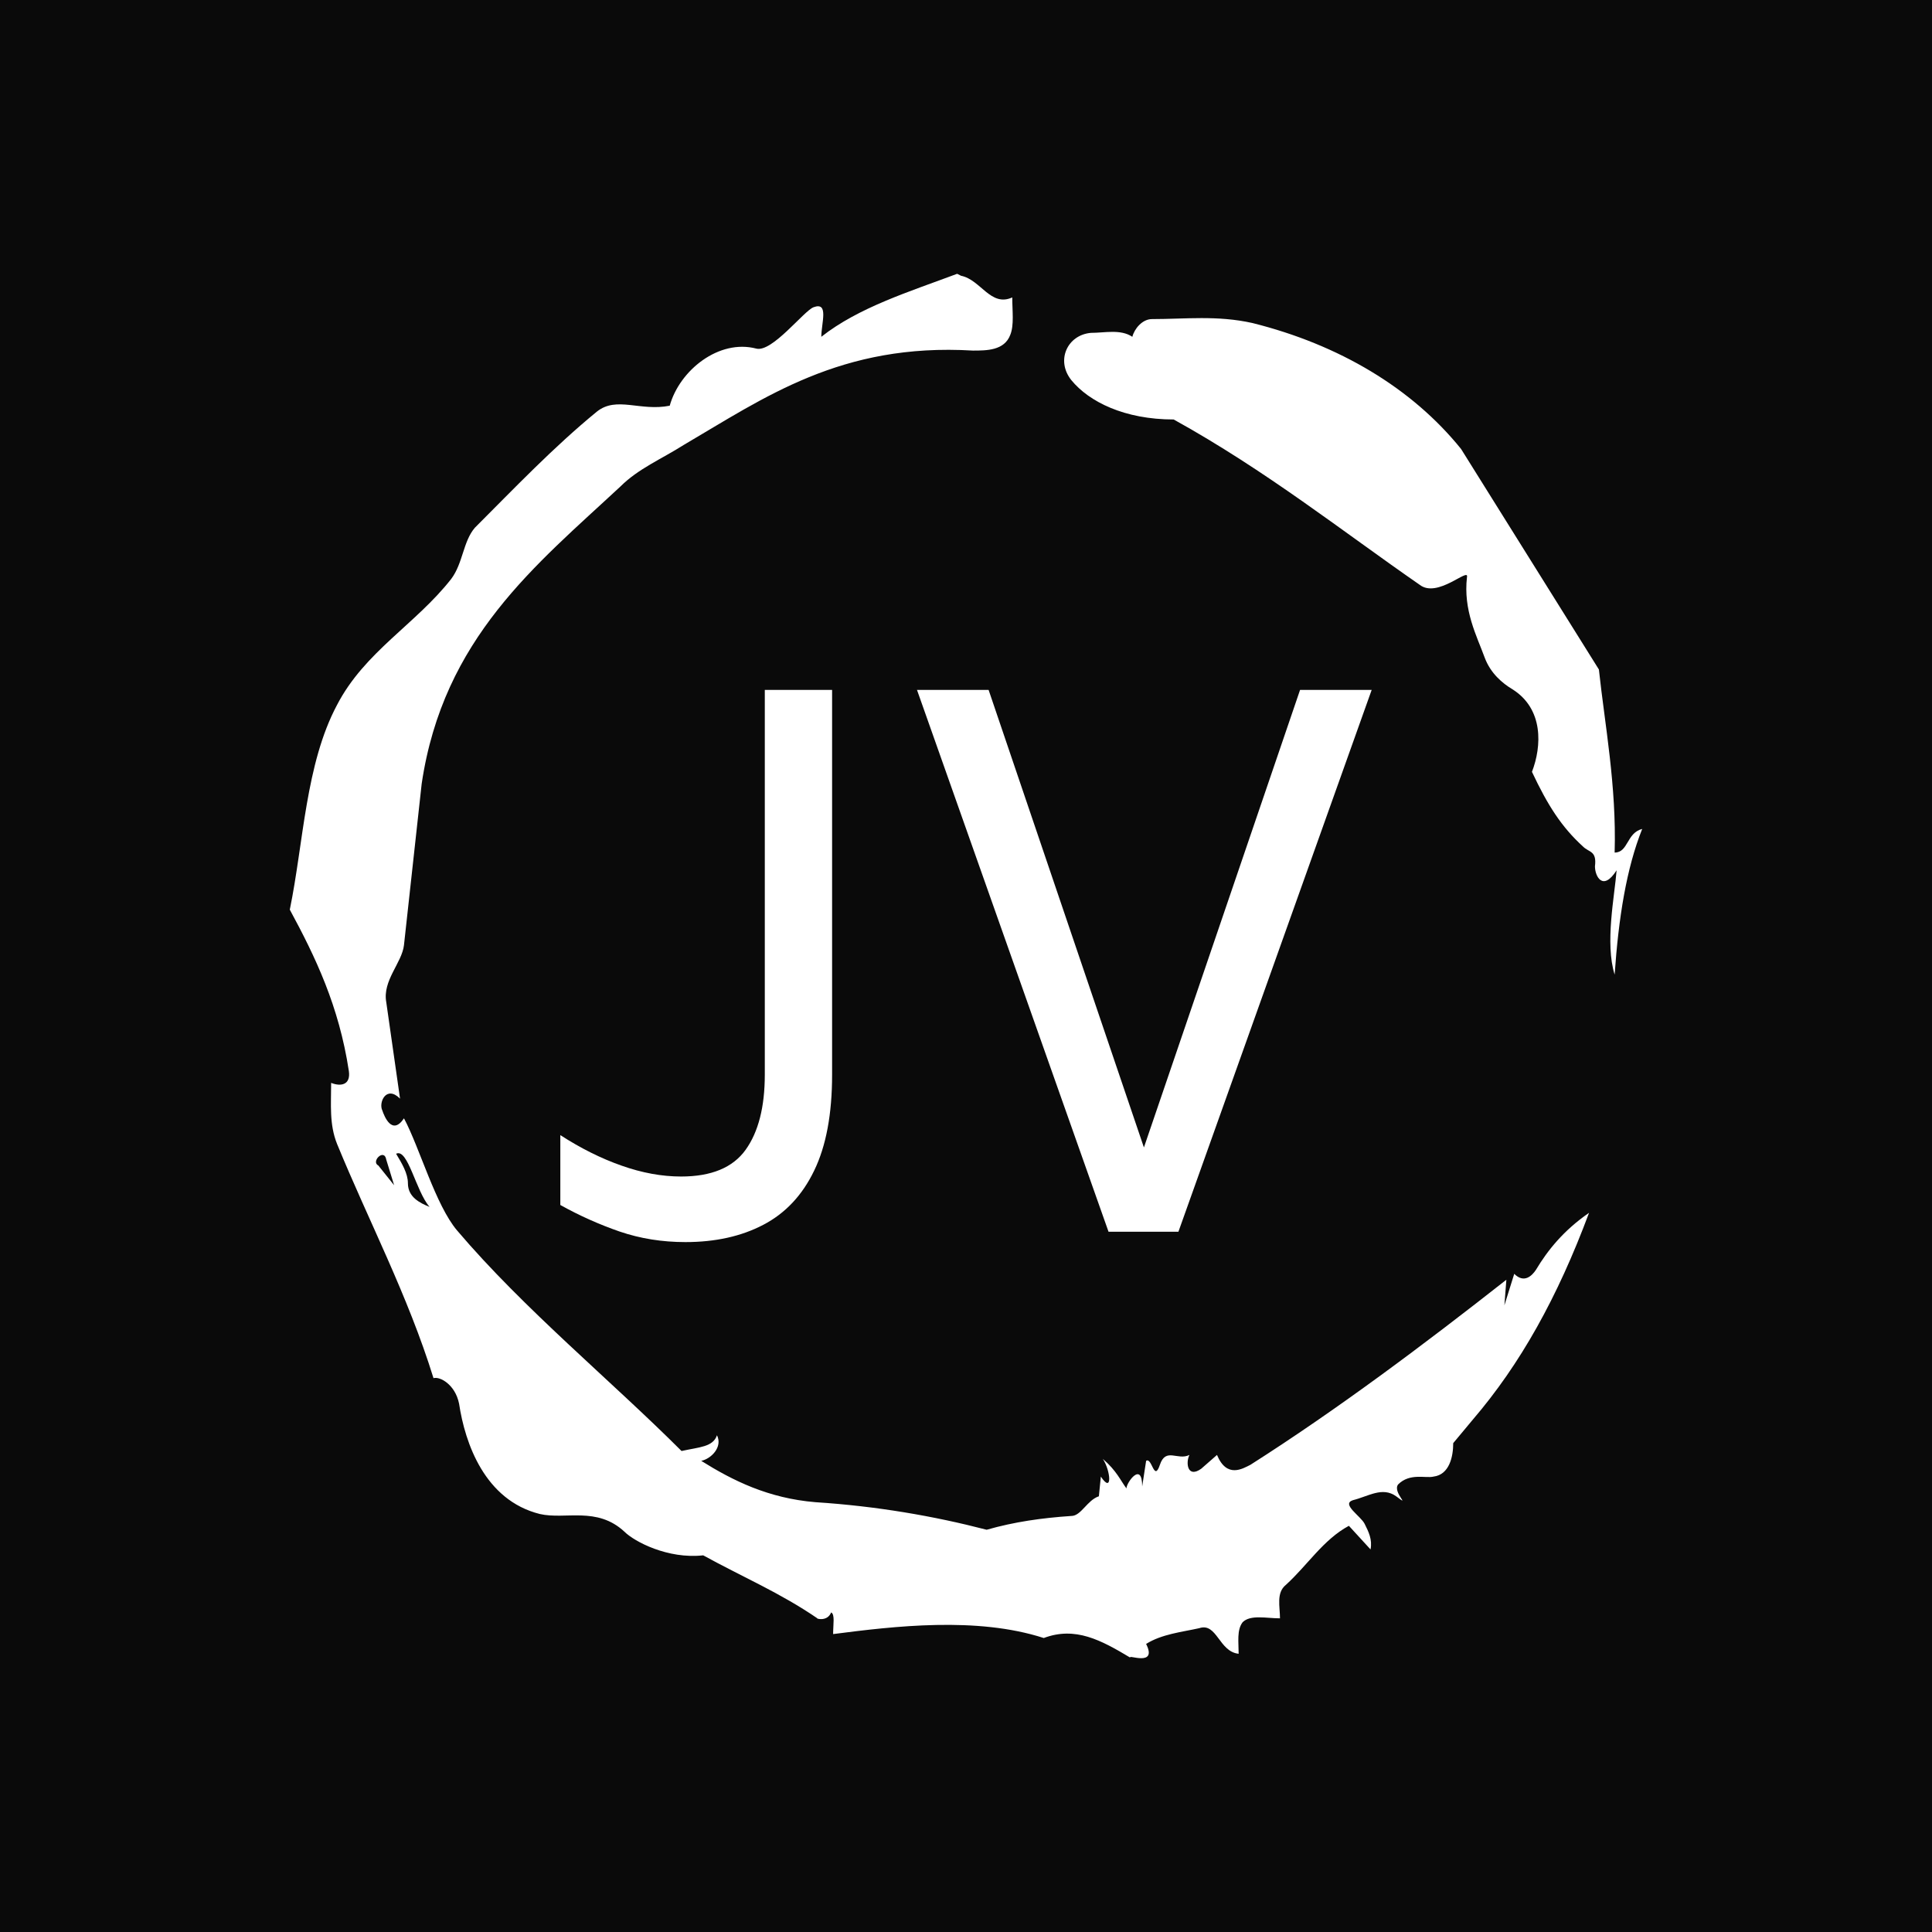
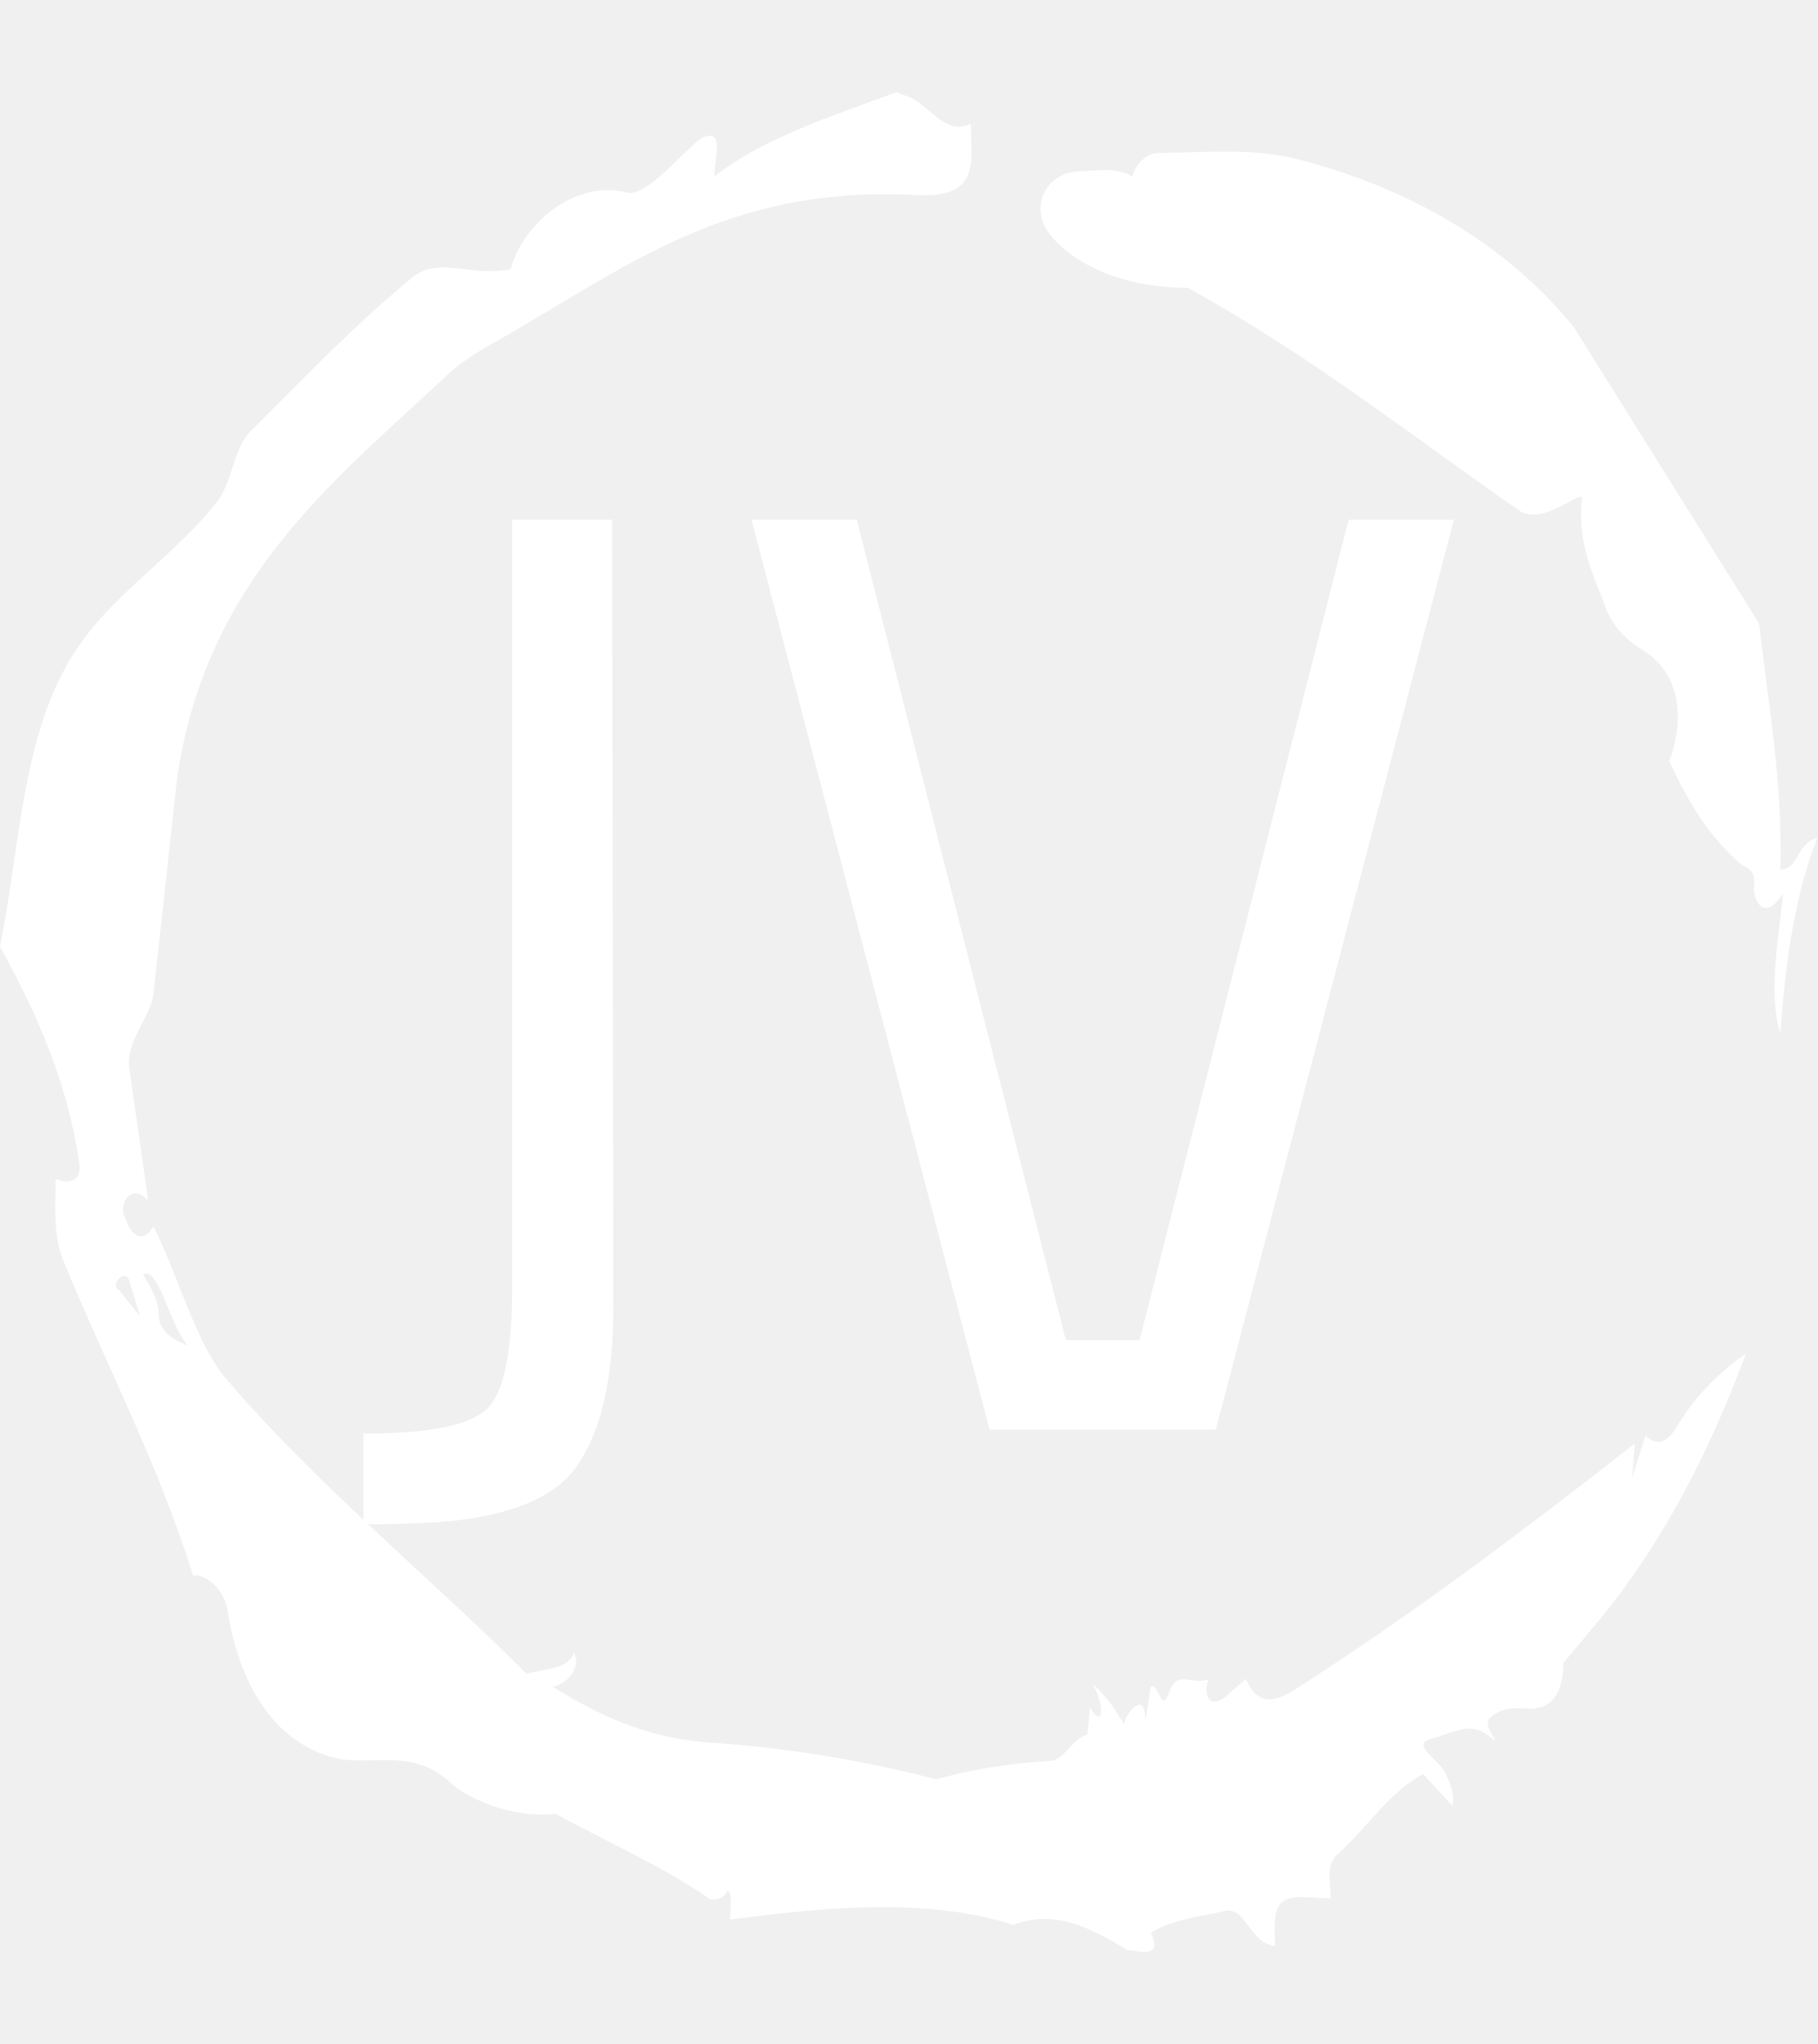
- <svg xmlns="http://www.w3.org/2000/svg" version="1.1" width="1000" height="1000" viewBox="0 0 1000 1000">
-   <rect width="1000" height="1000" fill="#0a0a0a" />
-   <g transform="matrix(0.7,0,0,0.7,150,106.25)">
-     <svg viewBox="0 0 320 360" data-background-color="#0a0a0a" preserveAspectRatio="xMidYMid meet" height="1125" width="1000">
+ <svg xmlns="http://www.w3.org/2000/svg" version="1.1" width="2000" height="2250" viewBox="0 0 2000 2250">
+   <g transform="matrix(1,0,0,1,3.410605131648481e-13,0)">
+     <svg viewBox="0 0 320 360" data-background-color="#ffffff" preserveAspectRatio="xMidYMid meet" height="2250" width="2000">
      <g id="tight-bounds" transform="matrix(1,0,0,1,0,0)">
        <svg viewBox="0 0 320 360" height="360" width="320">
          <g>
            <svg />
          </g>
          <g>
            <svg viewBox="0 0 320 360" height="360" width="320">
              <g>
                <path d="M20.961 227.22l3.726 4.658-1.863-6.056c-0.466-2.795-3.726 0.466-1.863 1.398M25.153 224.425c1.397 2.329 2.795 4.658 2.795 6.987 0 3.261 2.795 4.658 5.123 5.589-3.261-3.726-5.124-13.974-7.918-12.576M204.017 26.929c7.918 0 15.371-0.932 23.756 0.931 20.495 5.124 37.729 15.371 49.374 29.811l32.606 52.169c1.397 13.042 4.192 27.482 3.726 43.319 3.261 0 2.795-4.658 6.521-5.59-3.726 9.316-5.59 20.961-6.521 34.469-2.329-7.453 0-18.632 0.466-24.687-3.261 5.124-5.124 1.397-5.124-0.932 0.466-3.726-1.397-3.261-2.795-4.658-5.124-4.658-8.384-9.782-12.11-17.7 2.329-6.055 2.795-14.905-4.658-19.563-2.329-1.397-5.124-3.726-6.521-7.453-1.863-5.124-5.124-11.179-4.193-19.097 0.466-2.329-6.987 5.124-11.179 1.863-18.166-12.576-36.332-27.016-58.224-39.127-11.645 0-20.029-4.192-24.221-9.316-3.726-4.658-0.932-10.713 4.658-11.179 3.261 0 6.987-0.932 9.782 0.932 0.466-1.863 2.329-4.192 4.657-4.192M157.904 16.215l0.932 0.466c4.658 0.932 6.987 7.453 12.11 5.124 0 3.261 0.466 6.521-0.466 8.85-1.397 3.726-5.59 3.726-8.85 3.726-31.208-1.863-49.374 11.179-68.471 22.358-5.124 3.261-10.713 5.59-14.906 9.782-20.029 18.632-41.921 35.866-47.045 70.335l-4.192 38.195c-0.466 4.192-5.124 8.384-4.192 13.508l3.26 22.824c-3.261-3.261-5.124 0.932-4.192 2.795 0.466 1.397 2.329 6.055 5.124 1.863 3.726 6.987 7.453 20.495 12.576 26.55 15.837 18.632 36.332 35.4 53.101 52.169 4.192-0.932 7.453-0.932 8.384-3.727 1.397 2.795-1.397 5.59-3.726 6.056 7.453 4.658 15.837 8.85 27.016 9.781 14.44 0.932 27.948 3.261 40.524 6.522 6.521-1.863 13.042-2.795 20.029-3.261 2.329 0 3.726-3.726 6.521-4.658l0.466-4.658c2.795 4.192 2.329-1.397 0.466-4.192 3.261 2.795 4.192 5.124 5.589 6.987 0-1.397 3.726-6.521 3.727-0.466l0.931-6.055c1.397-0.932 1.863 5.124 3.261 0.931 1.397-4.192 4.192-0.932 6.987-2.329-0.932 1.863-0.466 5.59 2.794 3.261l3.727-3.261c2.329 5.59 6.055 3.261 7.918 2.329 20.495-13.042 40.99-28.413 60.553-43.784l-0.466 6.055 2.329-7.453c2.329 2.329 4.192 0.466 5.124-0.931 2.795-4.658 6.521-9.316 12.577-13.508-7.453 20.029-16.303 35.866-27.482 48.908l-4.658 5.59c0 3.261-0.932 7.453-4.658 7.918-1.863 0.466-5.59-0.932-8.384 1.863-1.397 1.863 3.261 5.59-0.466 2.795-3.261-2.329-6.521 0-10.248 0.932-2.795 0.932 1.863 3.726 2.795 5.589 0.932 1.863 1.863 3.726 1.398 6.056l-5.124-5.59c-6.055 3.261-9.782 9.316-14.906 13.974-2.329 1.863-1.397 5.124-1.397 7.918-3.261 0-6.987-0.932-8.85 0.932-1.397 1.863-0.932 4.658-0.932 7.453-4.658-0.466-5.124-7.453-9.315-6.056-4.192 0.932-8.85 1.397-12.577 3.727 2.795 5.59-4.658 2.329-3.726 3.26-6.987-4.192-13.042-7.453-20.495-4.658-15.837-5.124-35.4-2.795-49.84-0.931 0-2.329 0.466-4.658-0.466-5.124-0.932 2.329-3.726 1.397-3.26 1.397-8.85-6.055-17.7-9.782-27.016-14.905-8.384 0.932-16.303-3.261-18.632-5.59-6.521-6.055-13.974-2.795-20.029-4.192-13.042-3.261-17.7-16.769-19.098-26.084-0.932-4.658-4.658-6.521-6.055-6.056-6.055-19.563-15.371-37.263-22.824-55.429-1.863-4.658-1.397-9.316-1.397-14.44 2.329 0.932 4.658 0.466 4.192-2.794-2.329-15.371-7.918-27.016-13.974-38.195 3.261-15.837 3.726-34.469 11.179-48.443 6.521-12.576 18.632-19.098 27.016-29.811 2.795-3.726 2.795-8.85 5.59-12.11 9.316-9.316 18.632-19.098 28.879-27.482 4.658-3.726 10.247 0 17.234-1.397 2.329-8.384 11.645-15.837 20.495-13.508 3.726 0.932 11.179-8.85 13.508-9.782 3.726-1.397 1.863 3.726 1.863 6.987 8.85-6.987 20.961-10.713 32.14-14.906" fill="#ffffff" fill-rule="nonzero" stroke="none" stroke-width="1" stroke-linecap="butt" stroke-linejoin="miter" stroke-miterlimit="10" stroke-dasharray="" stroke-dashoffset="0" font-family="none" font-weight="none" font-size="none" text-anchor="none" style="mix-blend-mode: normal" data-fill-palette-color="tertiary" />
              </g>
-               <g transform="matrix(1,0,0,1,64,114.673)">
-                 <svg viewBox="0 0 192 130.654" height="130.654" width="192">
+               <g transform="matrix(1,0,0,1,64,91.52714)">
+                 <svg viewBox="0 0 192 176.946" height="176.946" width="192">
                  <g>
-                     <svg viewBox="0 0 192 130.654" height="130.654" width="192">
+                     <svg viewBox="0 0 192 176.946" height="176.946" width="192">
                      <g>
-                         <svg viewBox="0 0 192 130.654" height="130.654" width="192">
+                         <svg viewBox="0 0 192 176.946" height="176.946" width="192">
                          <g>
-                             <svg viewBox="0 0 192 130.654" height="130.654" width="192">
+                             <svg viewBox="0 0 192 176.946" height="176.946" width="192">
                              <g id="textblocktransform">
-                                 <svg viewBox="0 0 192 130.654" height="130.654" width="192" id="textblock">
+                                 <svg viewBox="0 0 192 176.946" height="176.946" width="192" id="textblock">
                                  <g>
-                                     <svg viewBox="0 0 192 130.654" height="130.654" width="192">
+                                     <svg viewBox="0 0 192 176.946" height="176.946" width="192">
                                      <g transform="matrix(1,0,0,1,0,0)">
-                                         <svg width="192" viewBox="0.4 -31.4 47.02 32" height="130.654" data-palette-color="#ffffff">
-                                           <path d="M0.4-1.55L0.4-1.55 0.4-5.6Q2.18-4.45 3.95-3.83 5.73-3.2 7.4-3.2L7.4-3.2Q10.03-3.2 11.14-4.75 12.25-6.3 12.25-9.1L12.25-9.1 12.25-31.4 16.15-31.4 16.15-9.1Q16.15-5.68 15.11-3.54 14.08-1.4 12.16-0.4 10.25 0.6 7.65 0.6L7.65 0.6Q5.63 0.6 3.84-0.01 2.05-0.63 0.4-1.55ZM34.47-4.15L33.97-4.15 43.27-31.4 47.42-31.4 36.22 0 32.17 0 21.07-31.4 25.22-31.4 34.47-4.15Z" opacity="1" transform="matrix(1,0,0,1,0,0)" fill="#ffffff" class="wordmark-text-0" data-fill-palette-color="primary" id="text-0" />
+                                         <svg width="192" viewBox="0.9 -34.6 41.45 38.2" height="176.946" data-palette-color="#ffffff">
+                                           <path d="M0.9 3.6L0.9 3.6 0.9 0.15Q4.5 0.15 5.53-0.73 6.55-1.6 6.55-5.3L6.55-5.3 6.55-34.6 10.35-34.6 10.4-4.75Q10.4-0.55 9 1.4L9 1.4Q7.85 3.05 4.45 3.45L4.45 3.45Q3.1 3.6 0.9 3.6ZM30.4-3.4L38.35-34.6 42.35-34.6 33.3 0 24.7 0 15.65-34.6 19.65-34.6 27.6-3.4 30.4-3.4Z" opacity="1" transform="matrix(1,0,0,1,0,0)" fill="#ffffff" class="wordmark-text-0" data-fill-palette-color="primary" id="text-0" />
                                        </svg>
                                      </g>
                                    </svg>
                                  </g>
                                </svg>
                              </g>
                            </svg>
                          </g>
                          <g />
                        </svg>
                      </g>
                    </svg>
                  </g>
                </svg>
              </g>
            </svg>
          </g>
          <defs />
        </svg>
        <rect width="320" height="360" fill="none" stroke="none" visibility="hidden" />
      </g>
    </svg>
  </g>
</svg>
